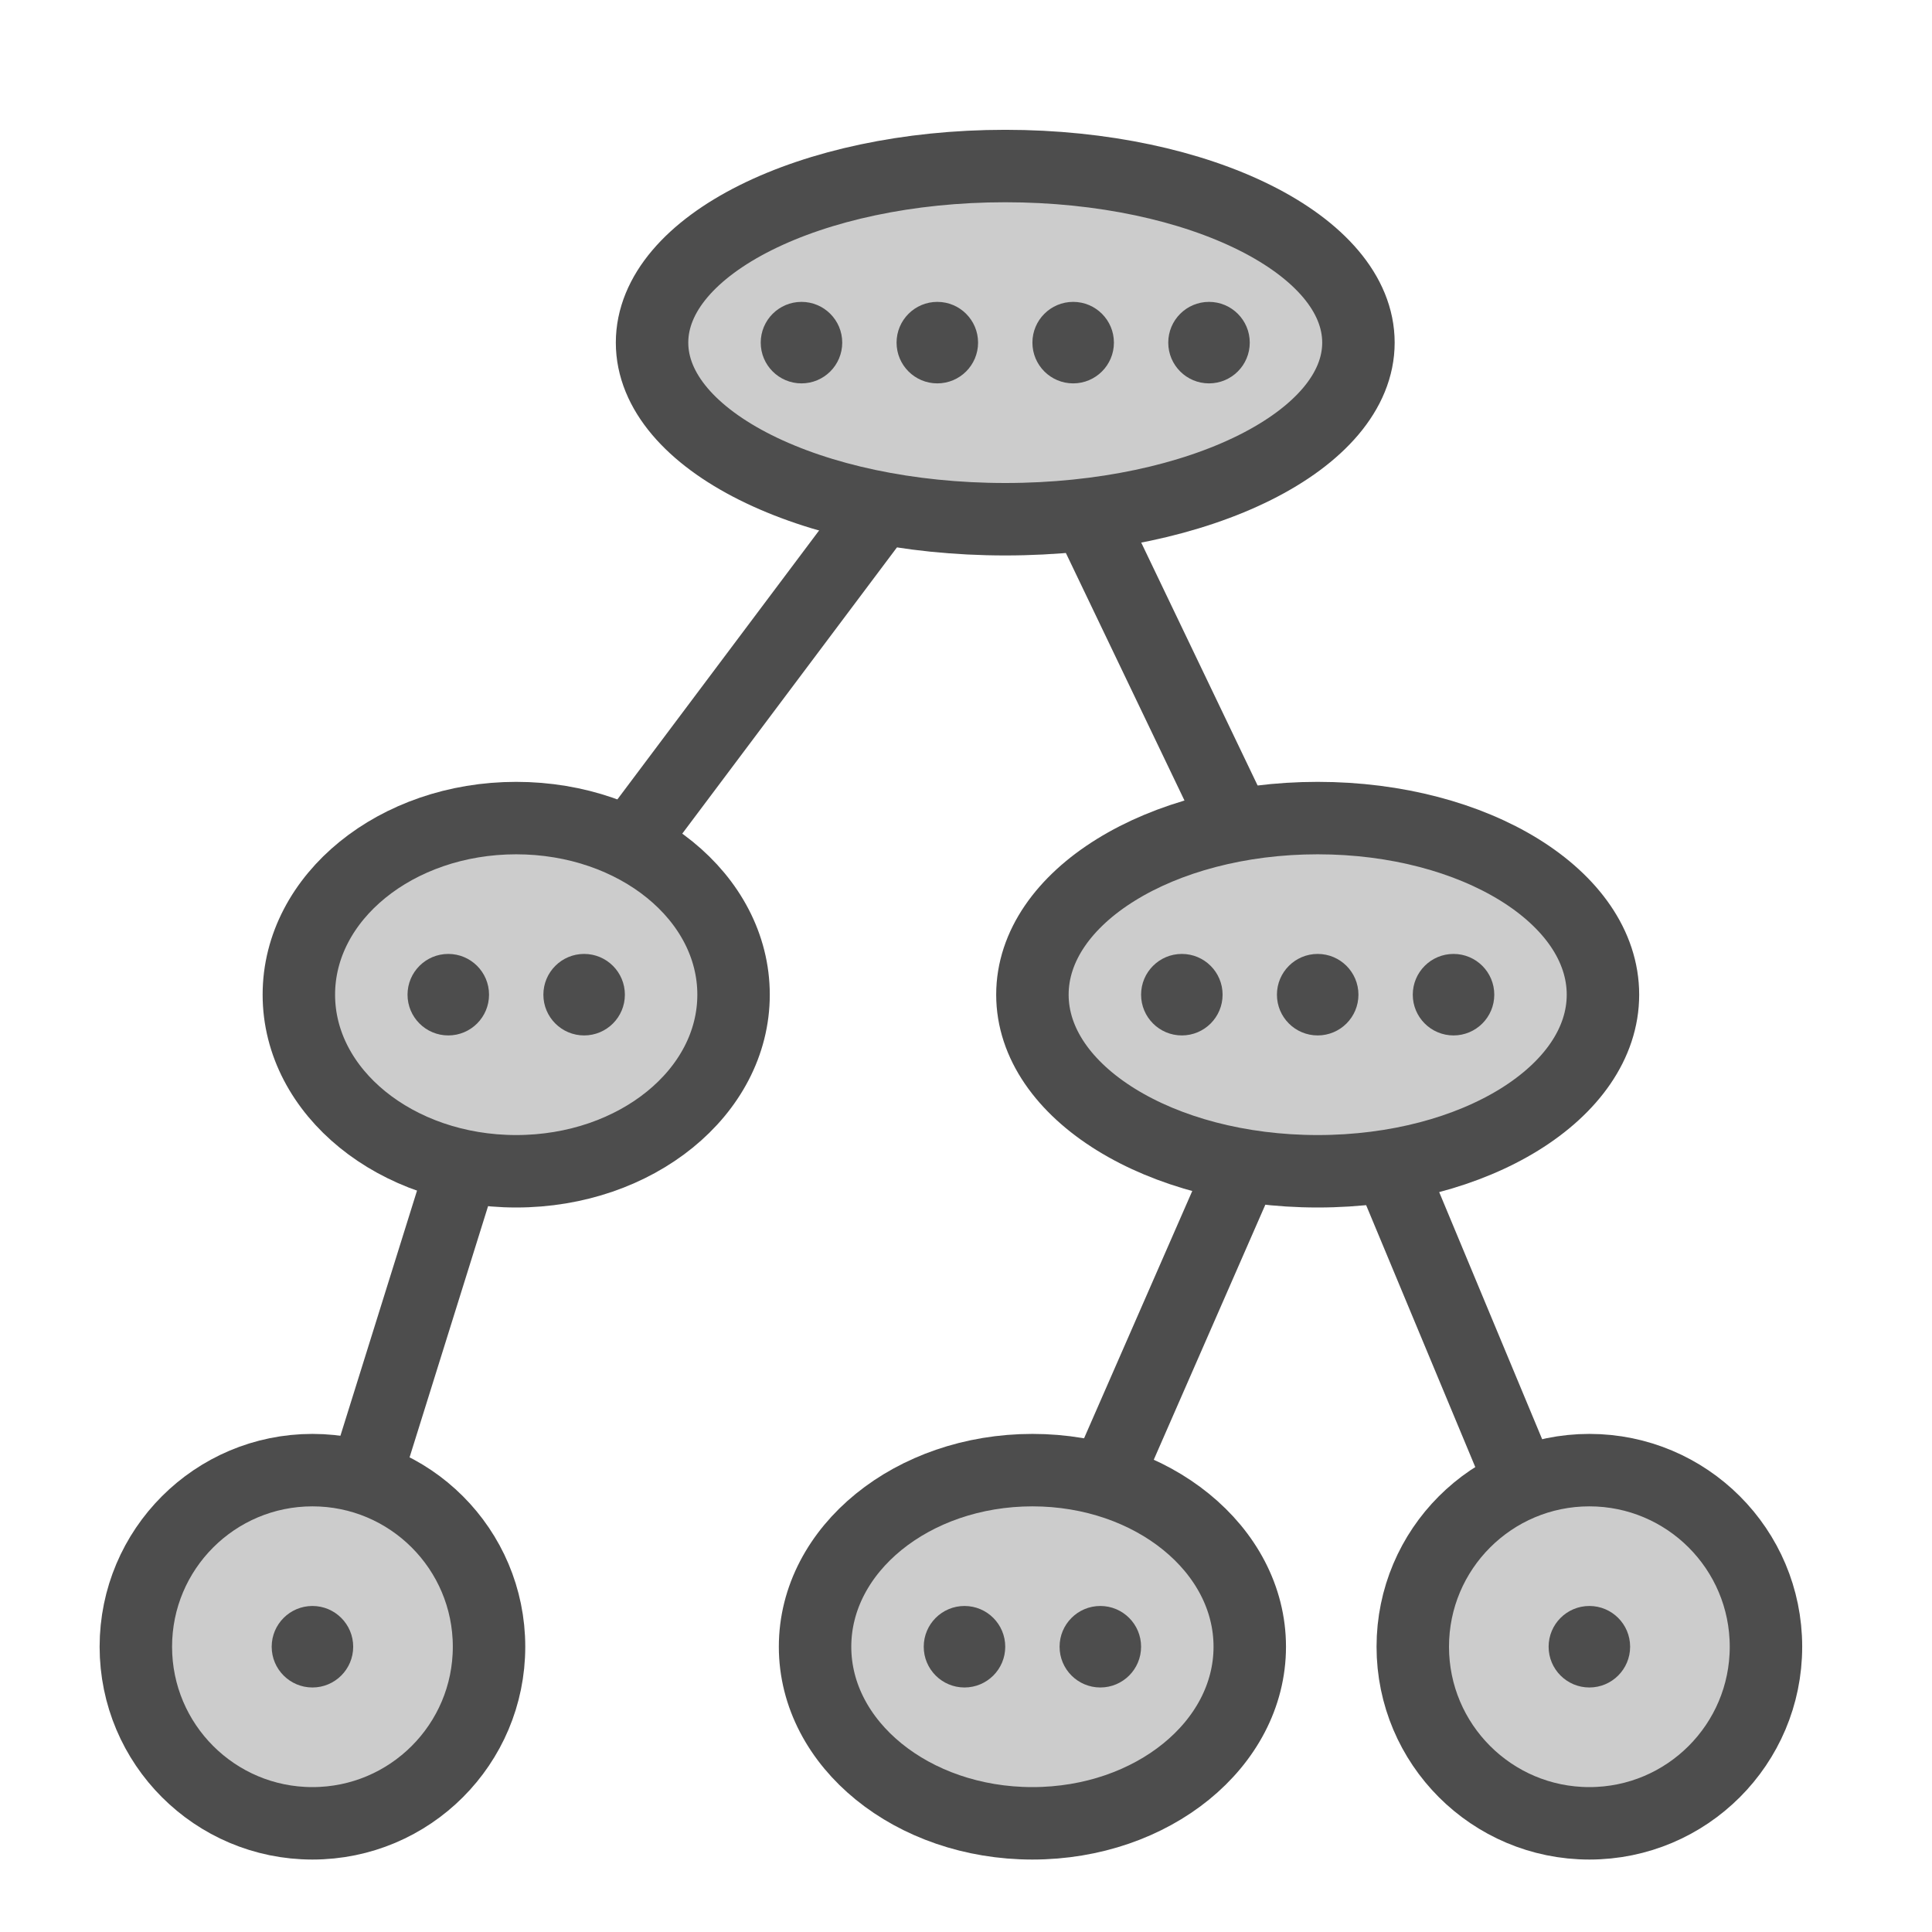
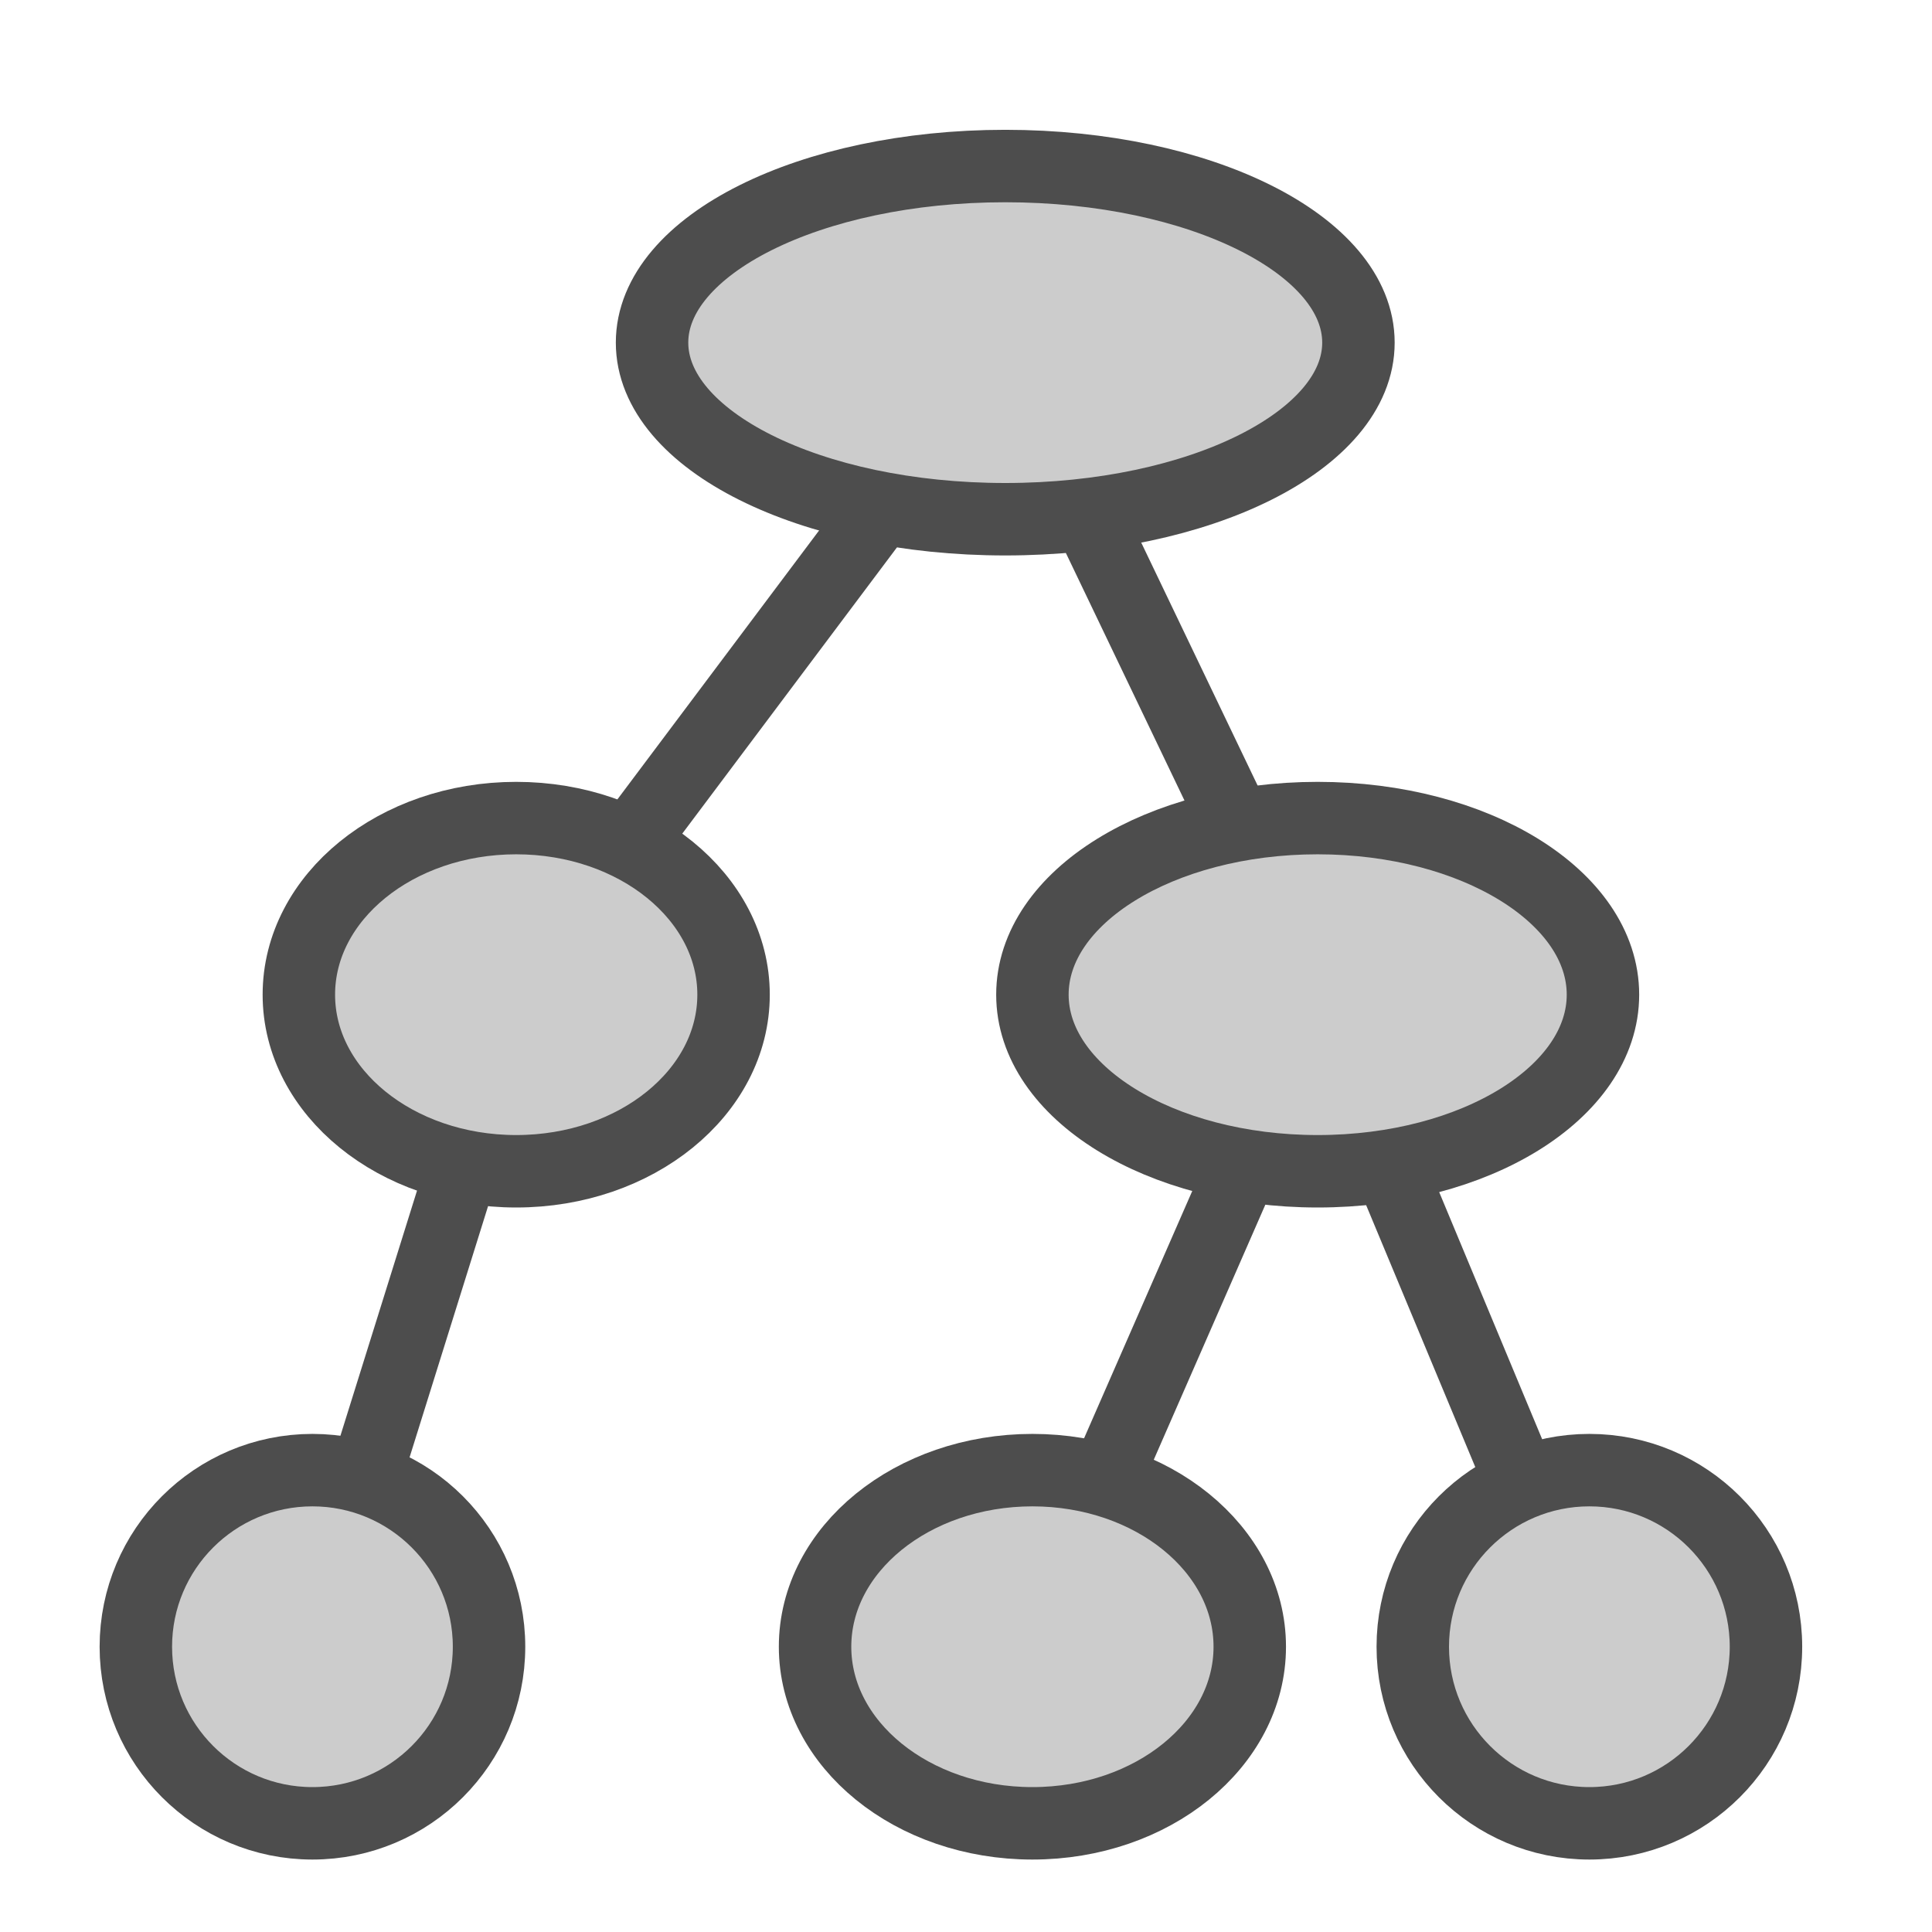
<svg xmlns="http://www.w3.org/2000/svg" version="1.1" id="Layer_1" x="0px" y="0px" viewBox="0 0 640 640" style="enable-background:new 0 0 640 640;" xml:space="preserve">
  <style type="text/css">
- 	.st0{fill:#4D4D4D;stroke:#4D4D4D;stroke-width:24;stroke-miterlimit:10;}
+ 	.st0{fill:none;stroke:#4D4D4D;stroke-width:24;stroke-miterlimit:10;}
	.st1{fill:#CCCCCC;stroke:#4D4D4D;stroke-width:24;stroke-linejoin:round;}
- 	.st2{fill:#4D4D4D;}
</style>
  <line class="st0" x1="171" y1="329.5" x2="103.5" y2="545.5" />
  <line class="st0" x1="436.5" y1="329.5" x2="342" y2="545.5" />
  <line class="st0" x1="526.5" y1="545.5" x2="436.5" y2="329.5" />
  <line class="st0" x1="333" y1="113.5" x2="436.5" y2="329.5" />
  <line class="st0" x1="333" y1="113.5" x2="171" y2="329.5" />
  <g>
    <ellipse class="st1" cx="333" cy="113.5" rx="117" ry="58.5" />
-     <circle class="st2" cx="265.5" cy="113.5" r="13.5" />
-     <circle class="st2" cx="310.5" cy="113.5" r="13.5" />
-     <circle class="st2" cx="355.5" cy="113.5" r="13.5" />
-     <circle class="st2" cx="400.5" cy="113.5" r="13.5" />
  </g>
  <g>
    <ellipse class="st1" cx="436.5" cy="329.5" rx="94.5" ry="58.5" />
-     <circle class="st2" cx="391.5" cy="329.5" r="13.5" />
-     <circle class="st2" cx="481.5" cy="329.5" r="13.5" />
-     <circle class="st2" cx="436.5" cy="329.5" r="13.5" />
  </g>
  <g>
    <circle class="st1" cx="103.5" cy="545.5" r="58.5" />
-     <circle class="st2" cx="103.5" cy="545.5" r="13.5" />
  </g>
  <g>
    <ellipse class="st1" cx="342" cy="545.5" rx="72" ry="58.5" />
-     <circle class="st2" cx="319.5" cy="545.5" r="13.5" />
-     <circle class="st2" cx="364.5" cy="545.5" r="13.5" />
  </g>
  <g>
    <circle class="st1" cx="526.5" cy="545.5" r="58.5" />
-     <circle class="st2" cx="526.5" cy="545.5" r="13.5" />
  </g>
  <g>
    <ellipse class="st1" cx="171" cy="329.5" rx="72" ry="58.5" />
-     <circle class="st2" cx="148.5" cy="329.5" r="13.5" />
-     <circle class="st2" cx="193.5" cy="329.5" r="13.5" />
  </g>
</svg>
